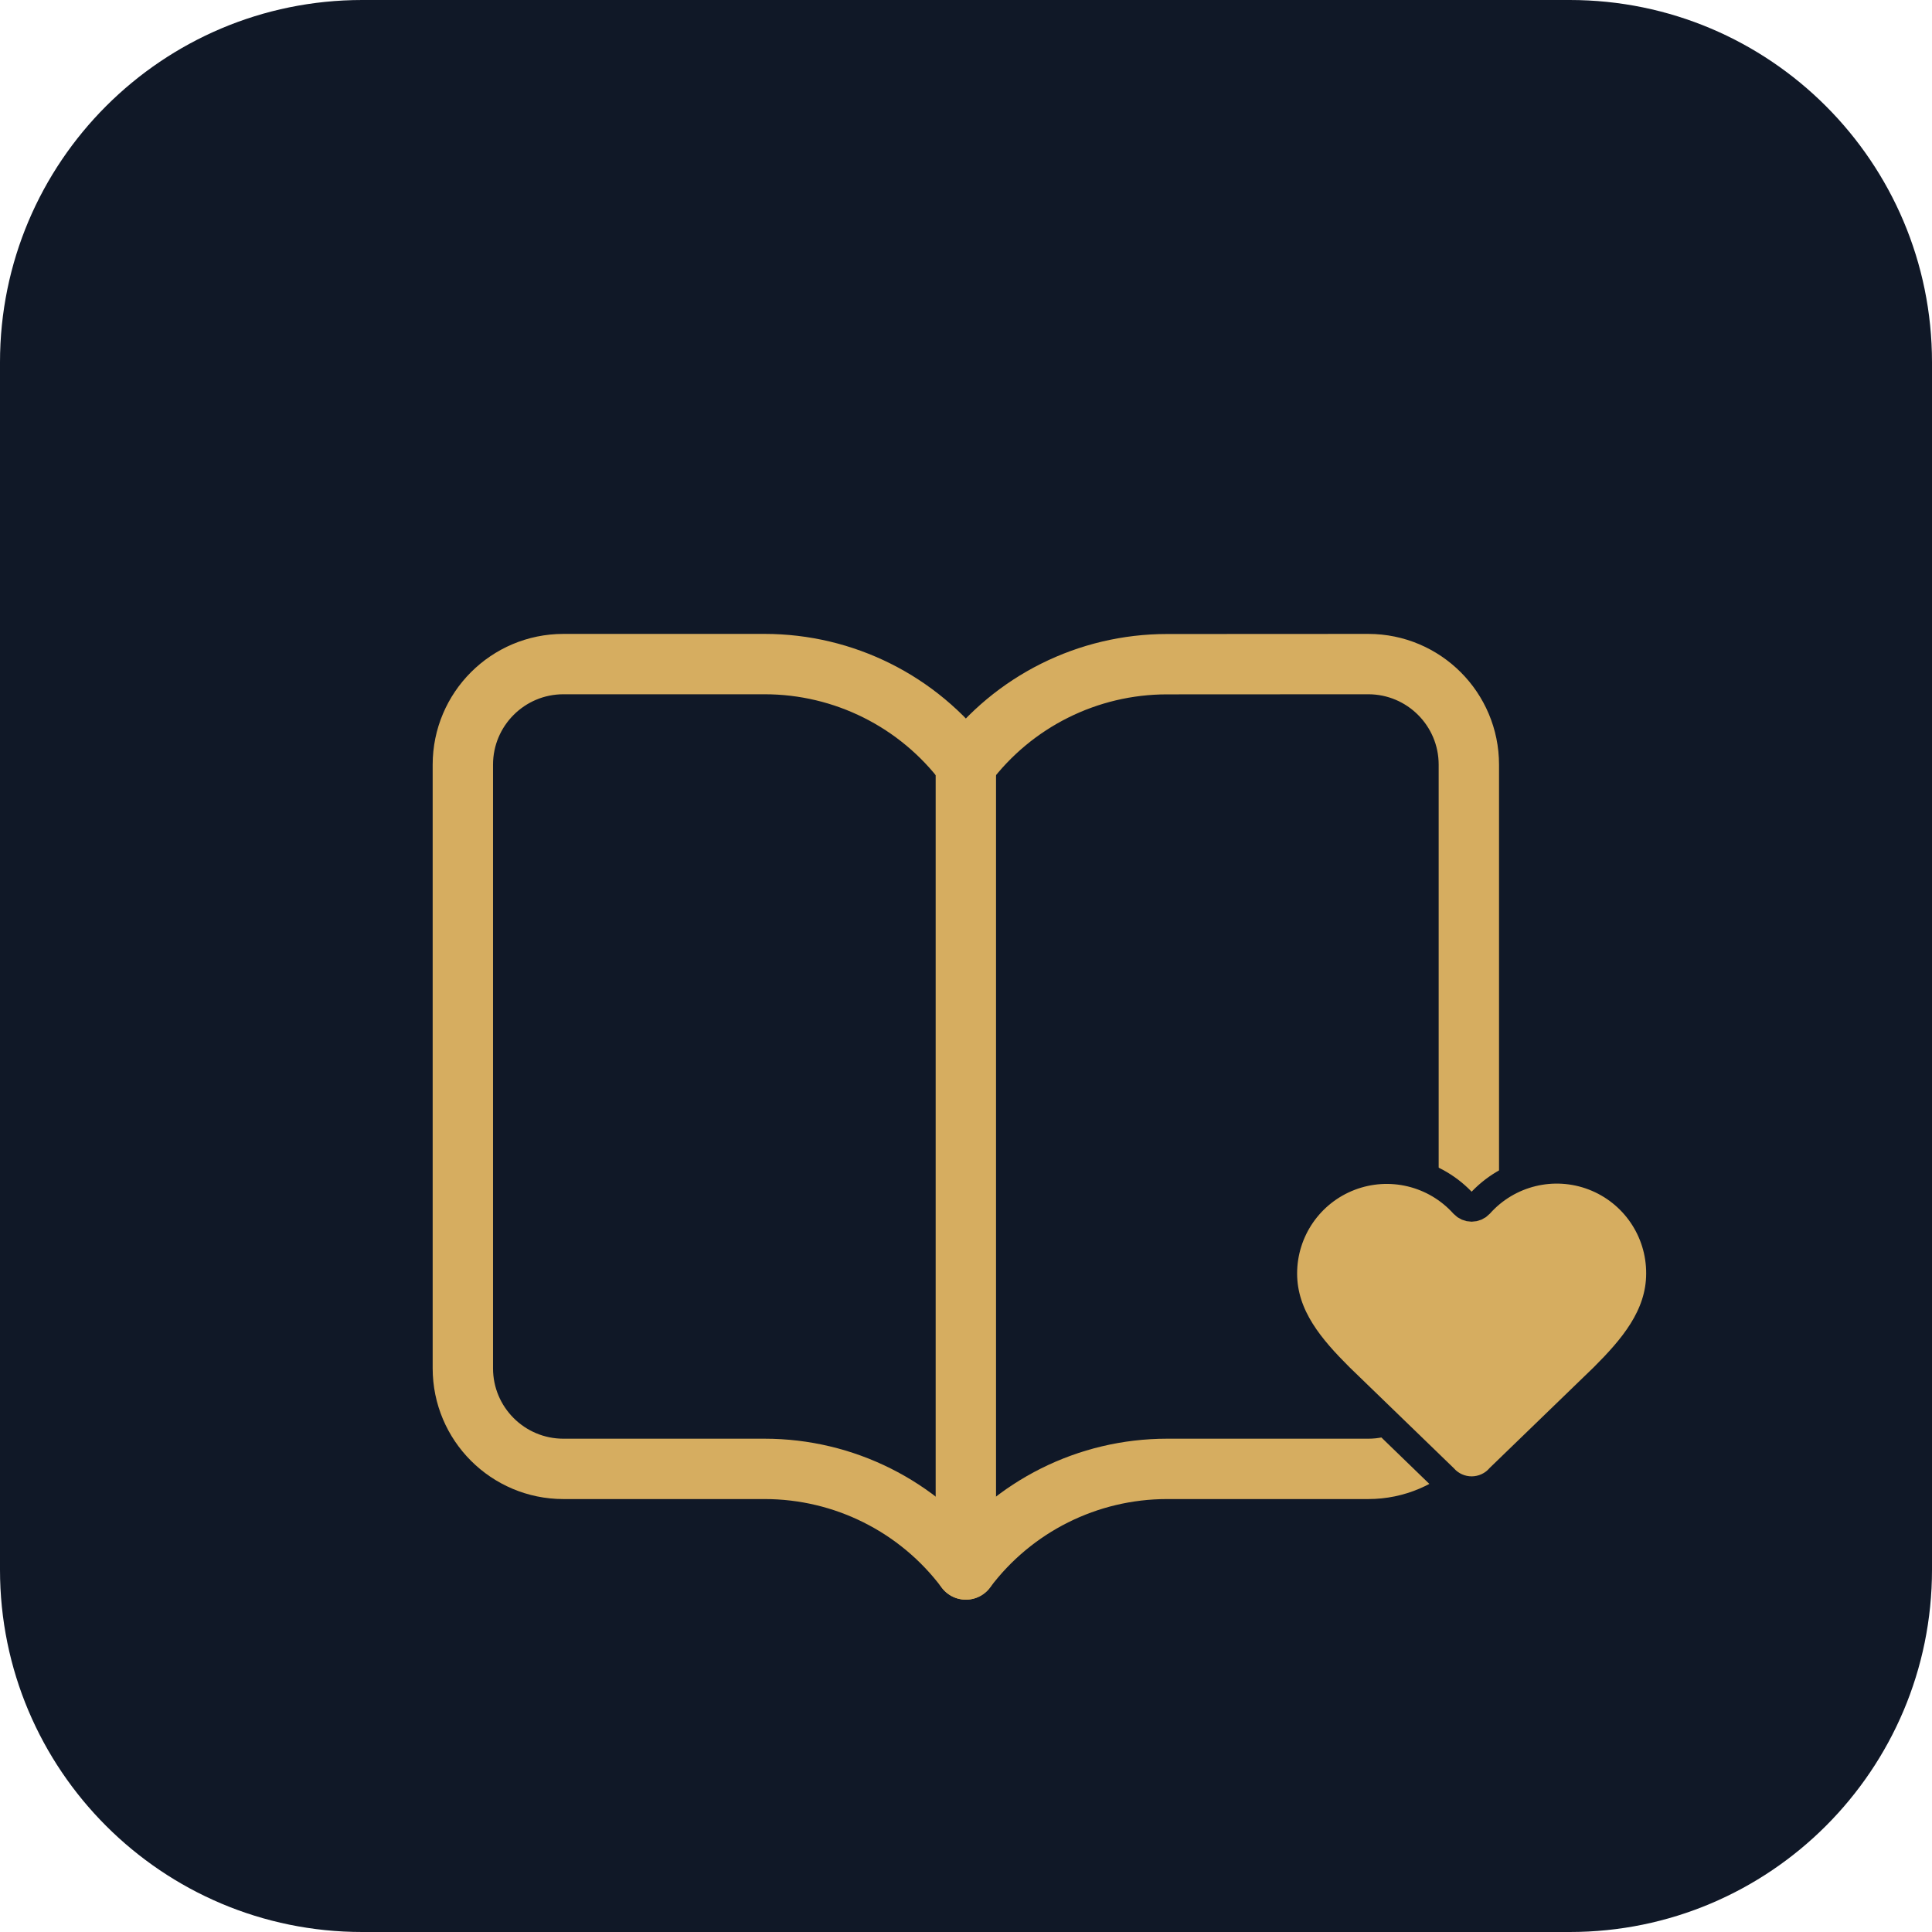
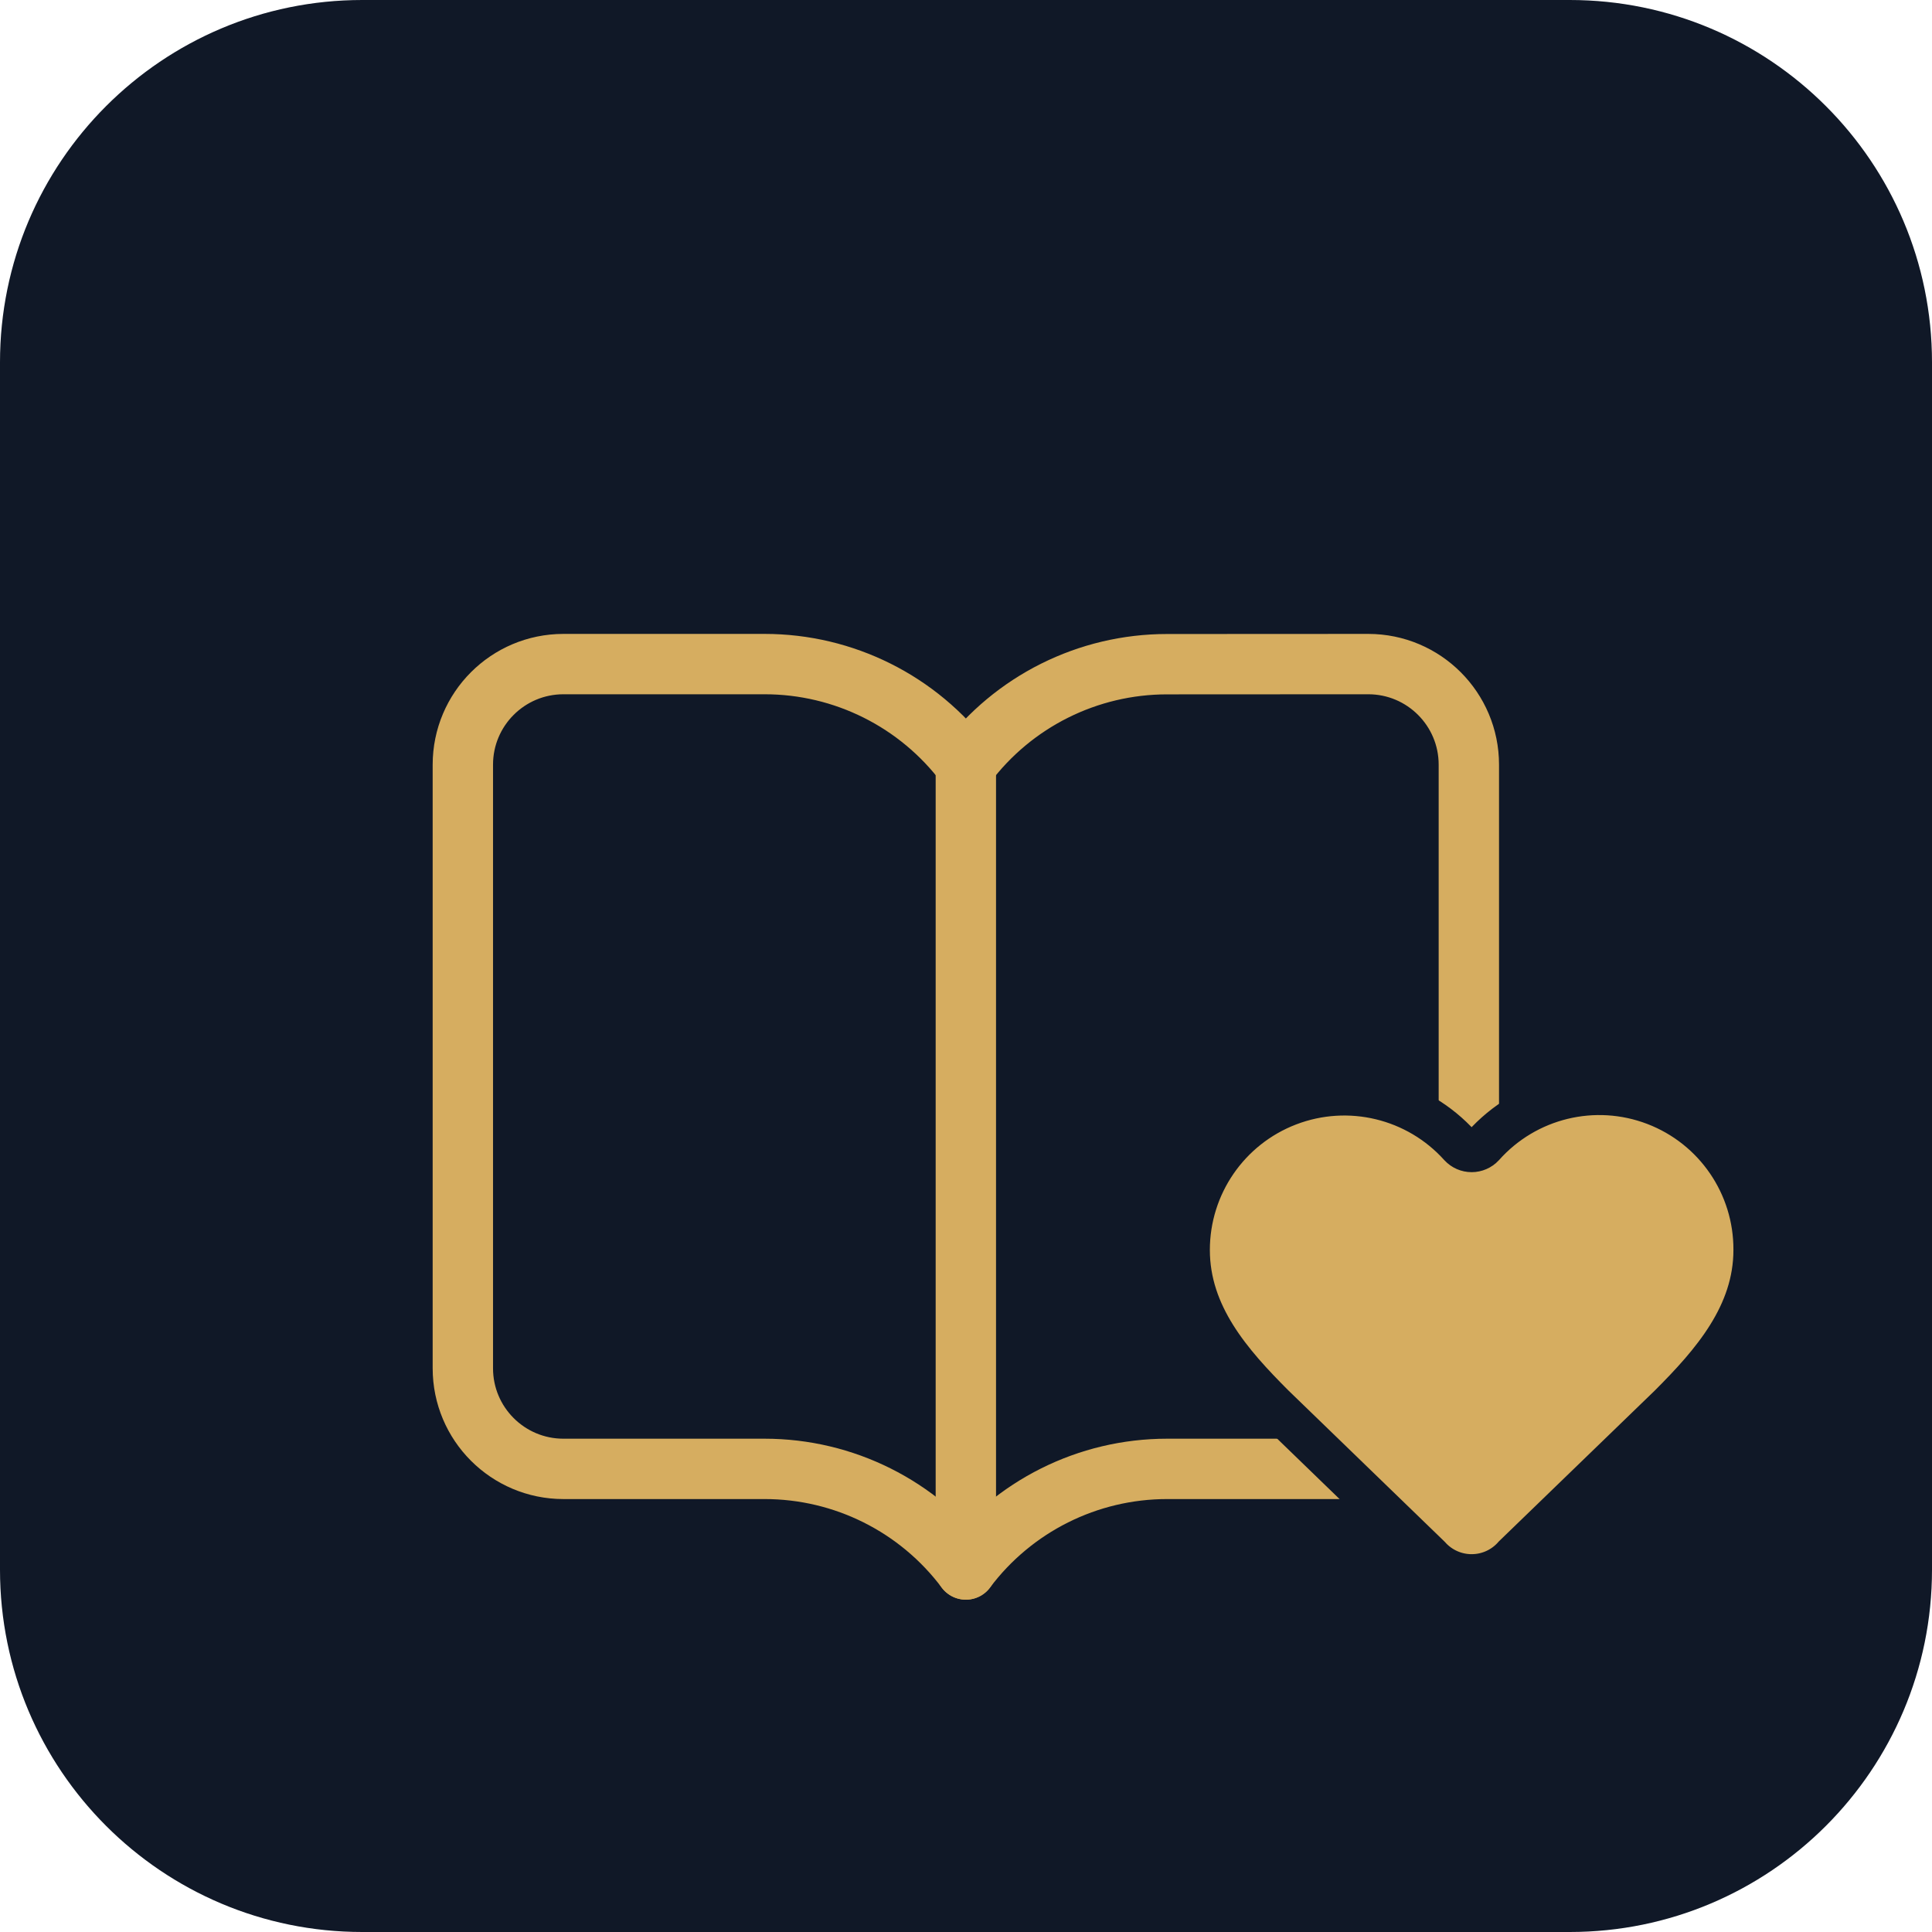
<svg xmlns="http://www.w3.org/2000/svg" viewBox="0 0 512 512">
  <rect width="512" height="512" rx="96" fill="#101827" />
  <g transform="translate(96, 136) scale(13.33)">
    <path d="M20.001 19A2 2 0 0022 17V5a2 2 0 00-1.999-2L16 3.002A5 5 0 0012 5a5 5 0 00-4-2H4a2 2 0 00-2 2v12a2 2 0 001.999 2H8a5 5 0 014 2 5 5 0 014-2z" fill="none" stroke="#D6AD60" stroke-width="1.2" stroke-linecap="round" stroke-linejoin="round" />
    <path d="M12 5v16" fill="none" stroke="#D6AD60" stroke-width="1.2" stroke-linecap="round" stroke-linejoin="round" />
  </g>
-   <g transform="translate(330, 290) scale(5)">
+   <g transform="translate(300, 260) scale(7.5)">
    <path d="M2 9.5a5.5 5.5 0 0 1 9.591-3.676.56.56 0 0 0 .818 0A5.49 5.49 0 0 1 22 9.5c0 2.29-1.5 4-3 5.5l-5.492 5.313a2 2 0 0 1-3 .019L5 15c-1.5-1.5-3-3.2-3-5.5" fill="#D6AD60" stroke="#101827" stroke-width="1.5" />
  </g>
</svg>
